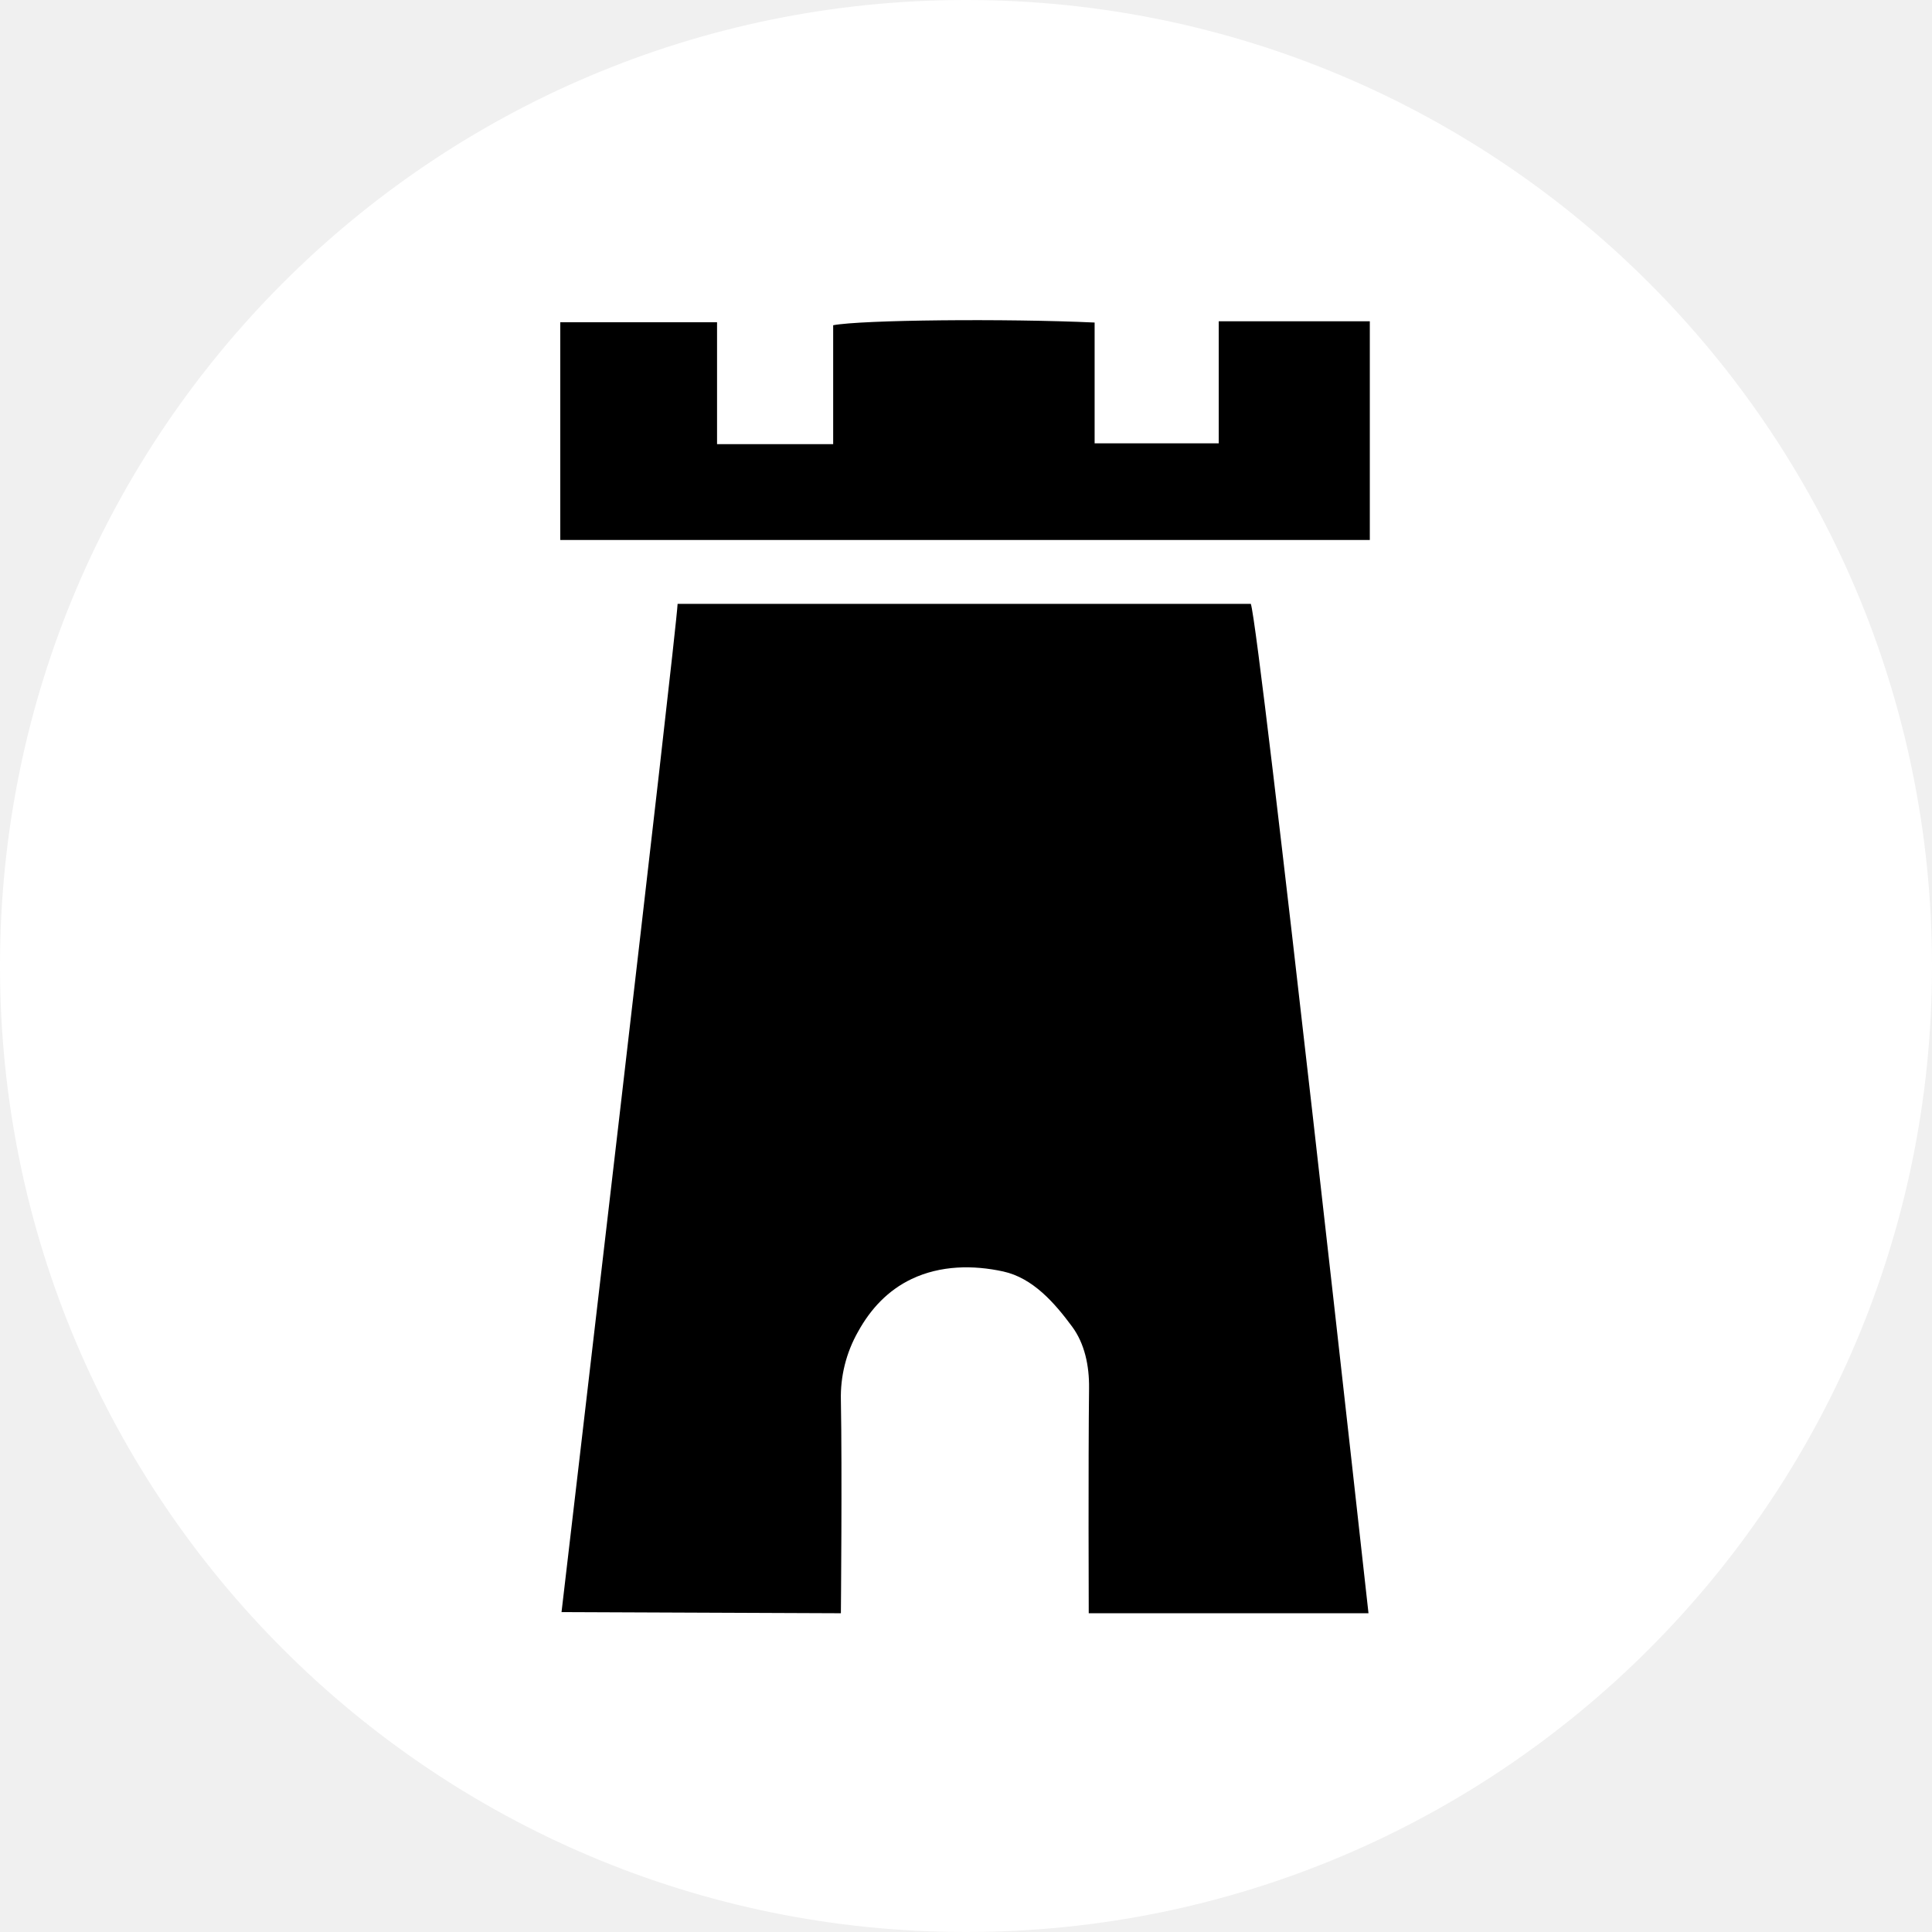
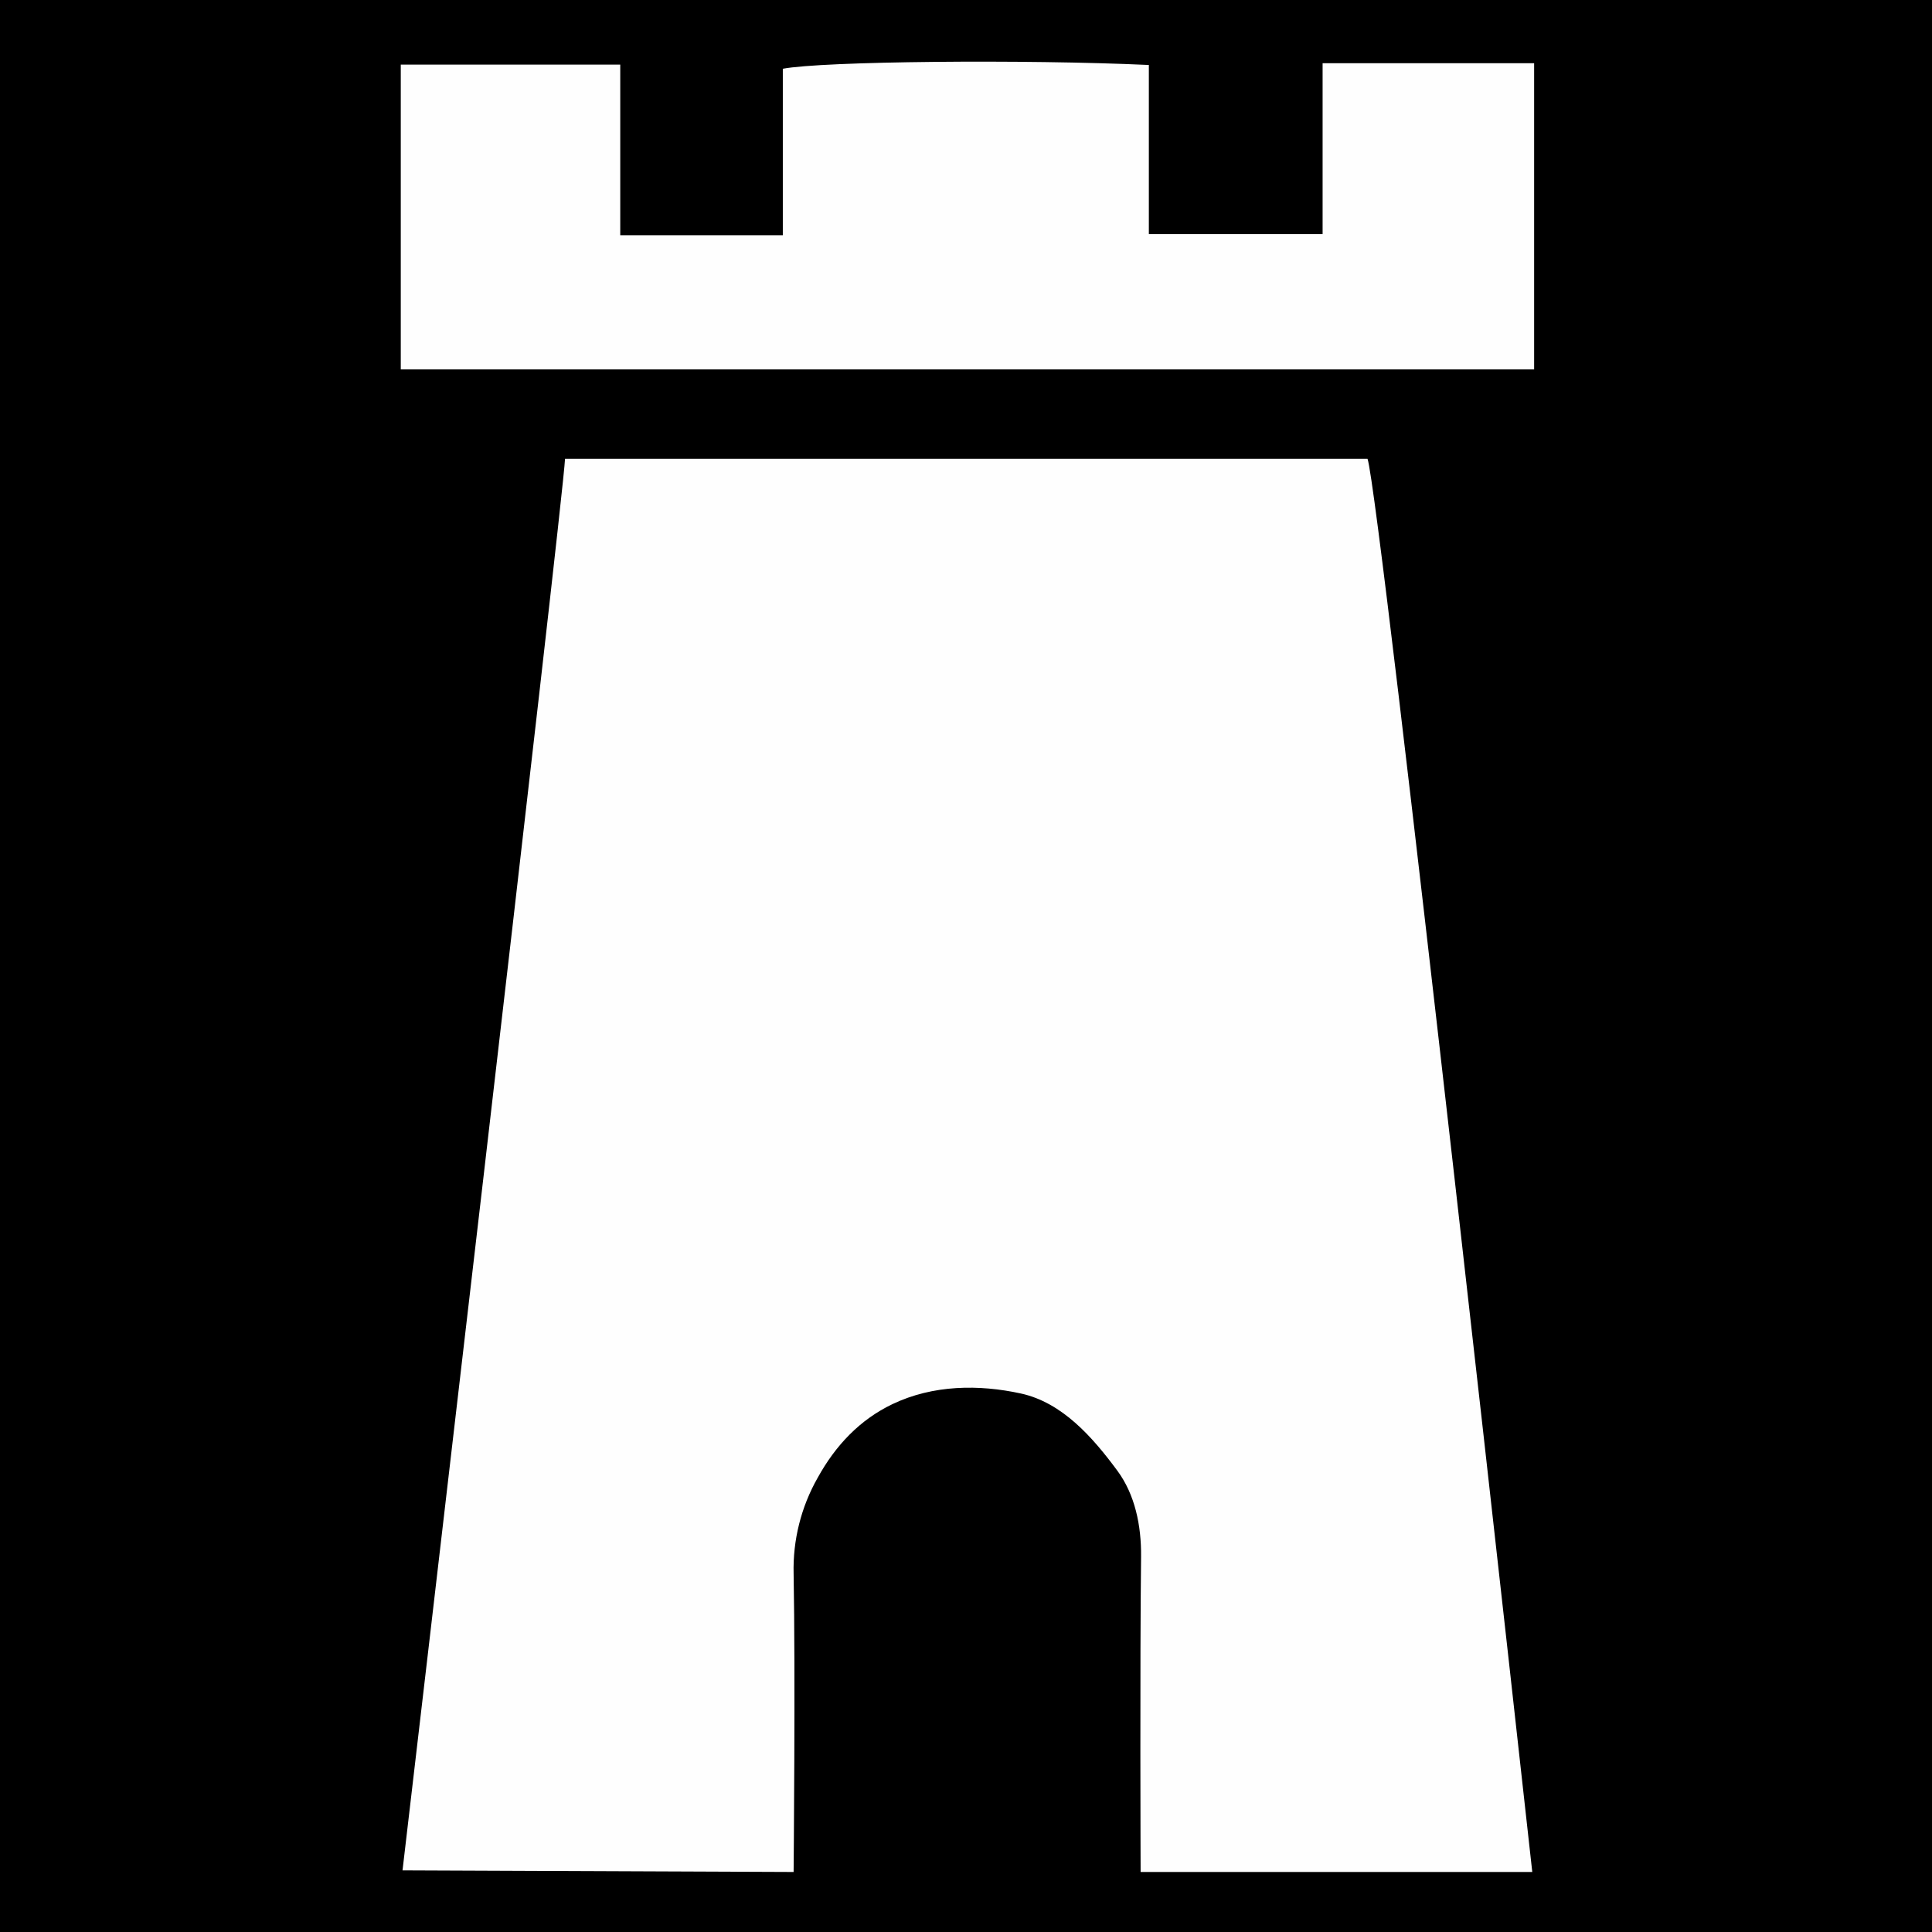
- <svg xmlns="http://www.w3.org/2000/svg" width="700" height="700" viewBox="0 0 700 700">
-   <g id="Group_41" data-name="Group 41" transform="translate(-7880 -2064)">
-     <rect id="Rectangle_19" data-name="Rectangle 19" width="700" height="700" rx="350" transform="translate(7880 2064)" fill="#fff" />
-     <g id="Group_26" data-name="Group 26" transform="translate(6232.28 3733.043)">
-       <g id="Group_18" data-name="Group 18" transform="translate(1850.723 -1553.043)">
-         <path id="Path_1" data-name="Path 1" d="M633.3,813.842s-.2-54.637.117-81.531c.1-8.214-1.628-16.21-6.12-22.3-6.384-8.648-14.257-17.664-25-20.007-10.809-2.355-22.676-2.278-33.221,2.756-8.428,4.026-14.733,10.684-19.334,19.026a47.84,47.84,0,0,0-6.245,24.865c.48,25.286,0,77.189,0,77.189l-101.214-.418s41.654-355.018,42.055-365.3H692.027c3.217,9.049,42.634,365.72,42.634,365.72Z" transform="translate(-441.833 -345.33)" />
-         <path id="Path_2" data-name="Path 2" d="M442.1,486.482V407.605h56.8v44.159h42.073V408.676c10.3-1.955,62.505-2.46,94.73-.976v43.774h44.966V407.239h54.742v79.243Z" transform="translate(-442.103 -406.839)" />
-       </g>
+ <svg xmlns="http://www.w3.org/2000/svg" width="500" height="500" viewBox="0 0 500 500">
+   <g id="Group_26" data-name="Group 26" transform="translate(-1747 1569)">
+     <rect id="Rectangle_19" data-name="Rectangle 19" width="500" height="500" transform="translate(1747 -1569)" />
+     <g id="Group_18" data-name="Group 18" transform="translate(1850.723 -1553.043)">
+       <path id="Path_1" data-name="Path 1" d="M633.3,813.842s-.2-54.637.117-81.531c.1-8.214-1.628-16.21-6.12-22.3-6.384-8.648-14.257-17.664-25-20.007-10.809-2.355-22.676-2.278-33.221,2.756-8.428,4.026-14.733,10.684-19.334,19.026a47.84,47.84,0,0,0-6.245,24.865c.48,25.286,0,77.189,0,77.189l-101.214-.418s41.654-355.018,42.055-365.3H692.027c3.217,9.049,42.634,365.72,42.634,365.72Z" transform="translate(-441.833 -345.33)" fill="#fefefe" />
+       <path id="Path_2" data-name="Path 2" d="M442.1,486.482V407.605H498.9v44.159h42.073V408.676c10.3-1.955,62.505-2.46,94.73-.976v43.774h44.966V407.239h54.742v79.243Z" transform="translate(-442.103 -406.839)" fill="#fefefe" />
    </g>
  </g>
</svg>
